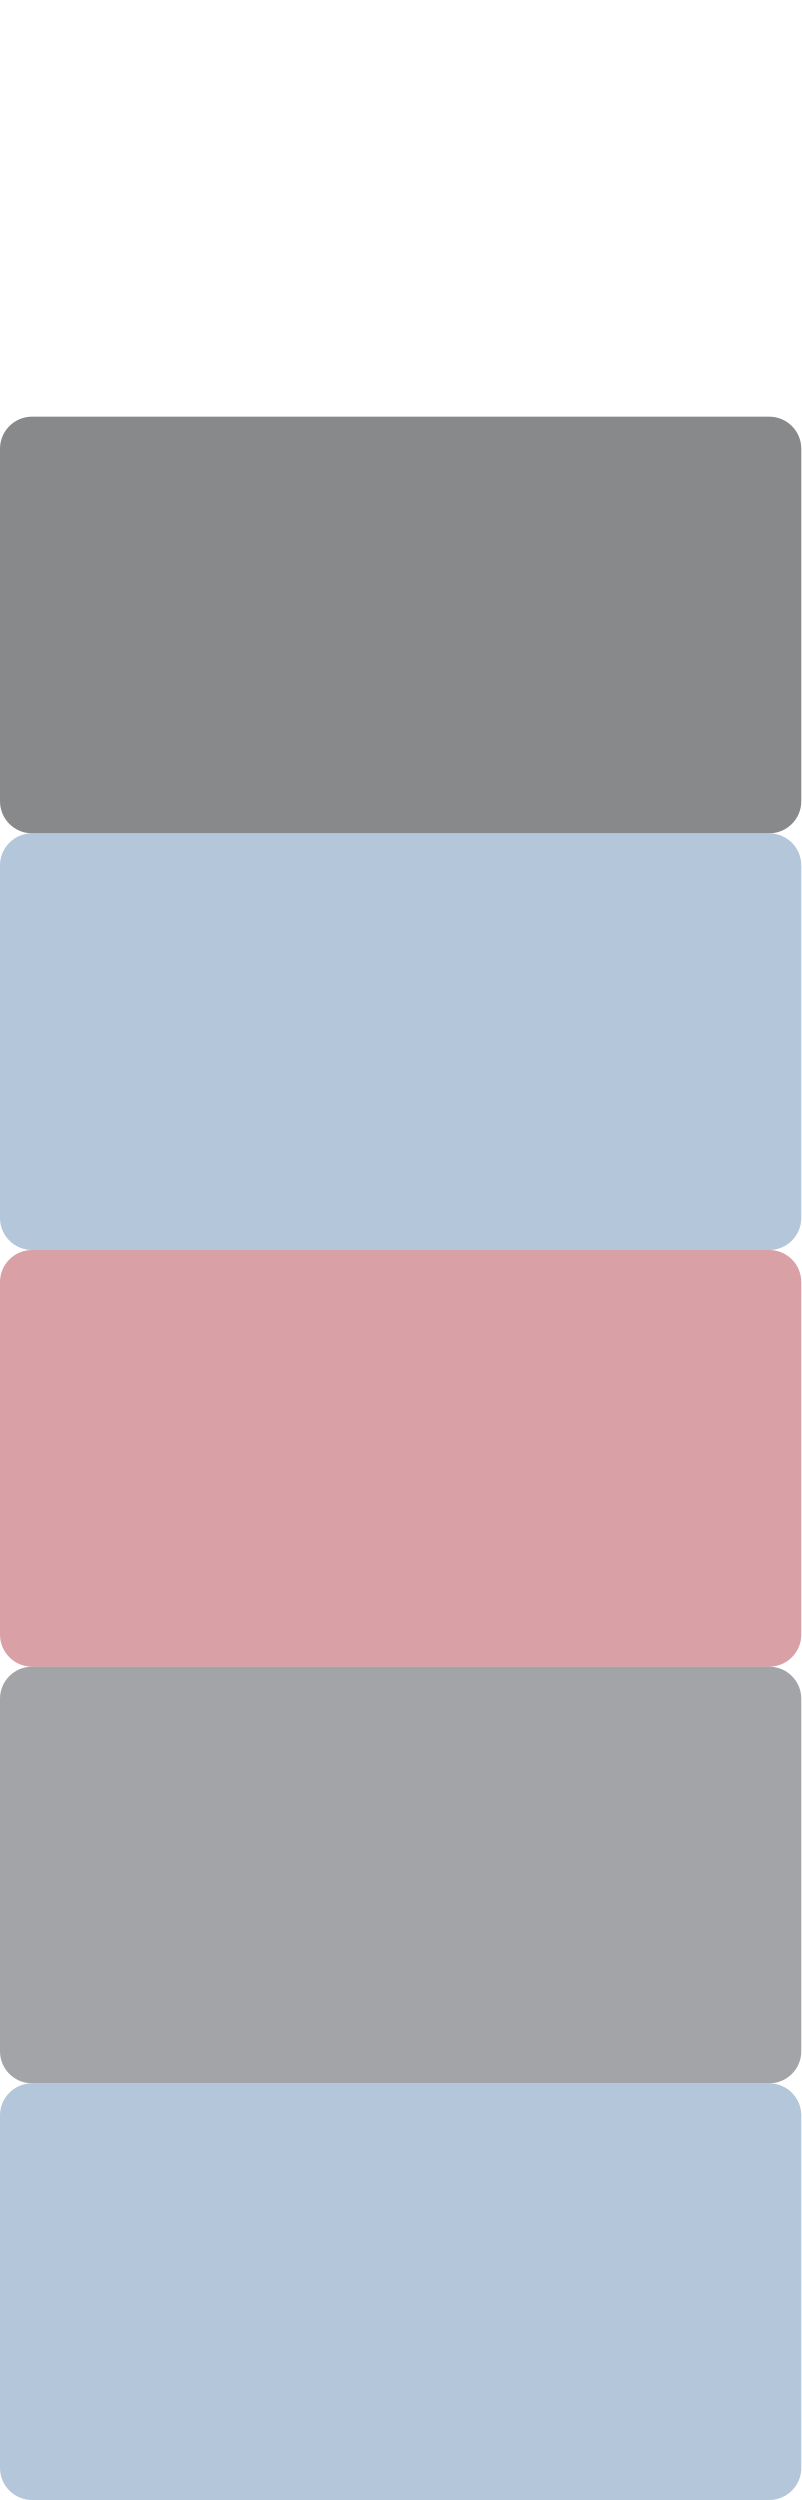
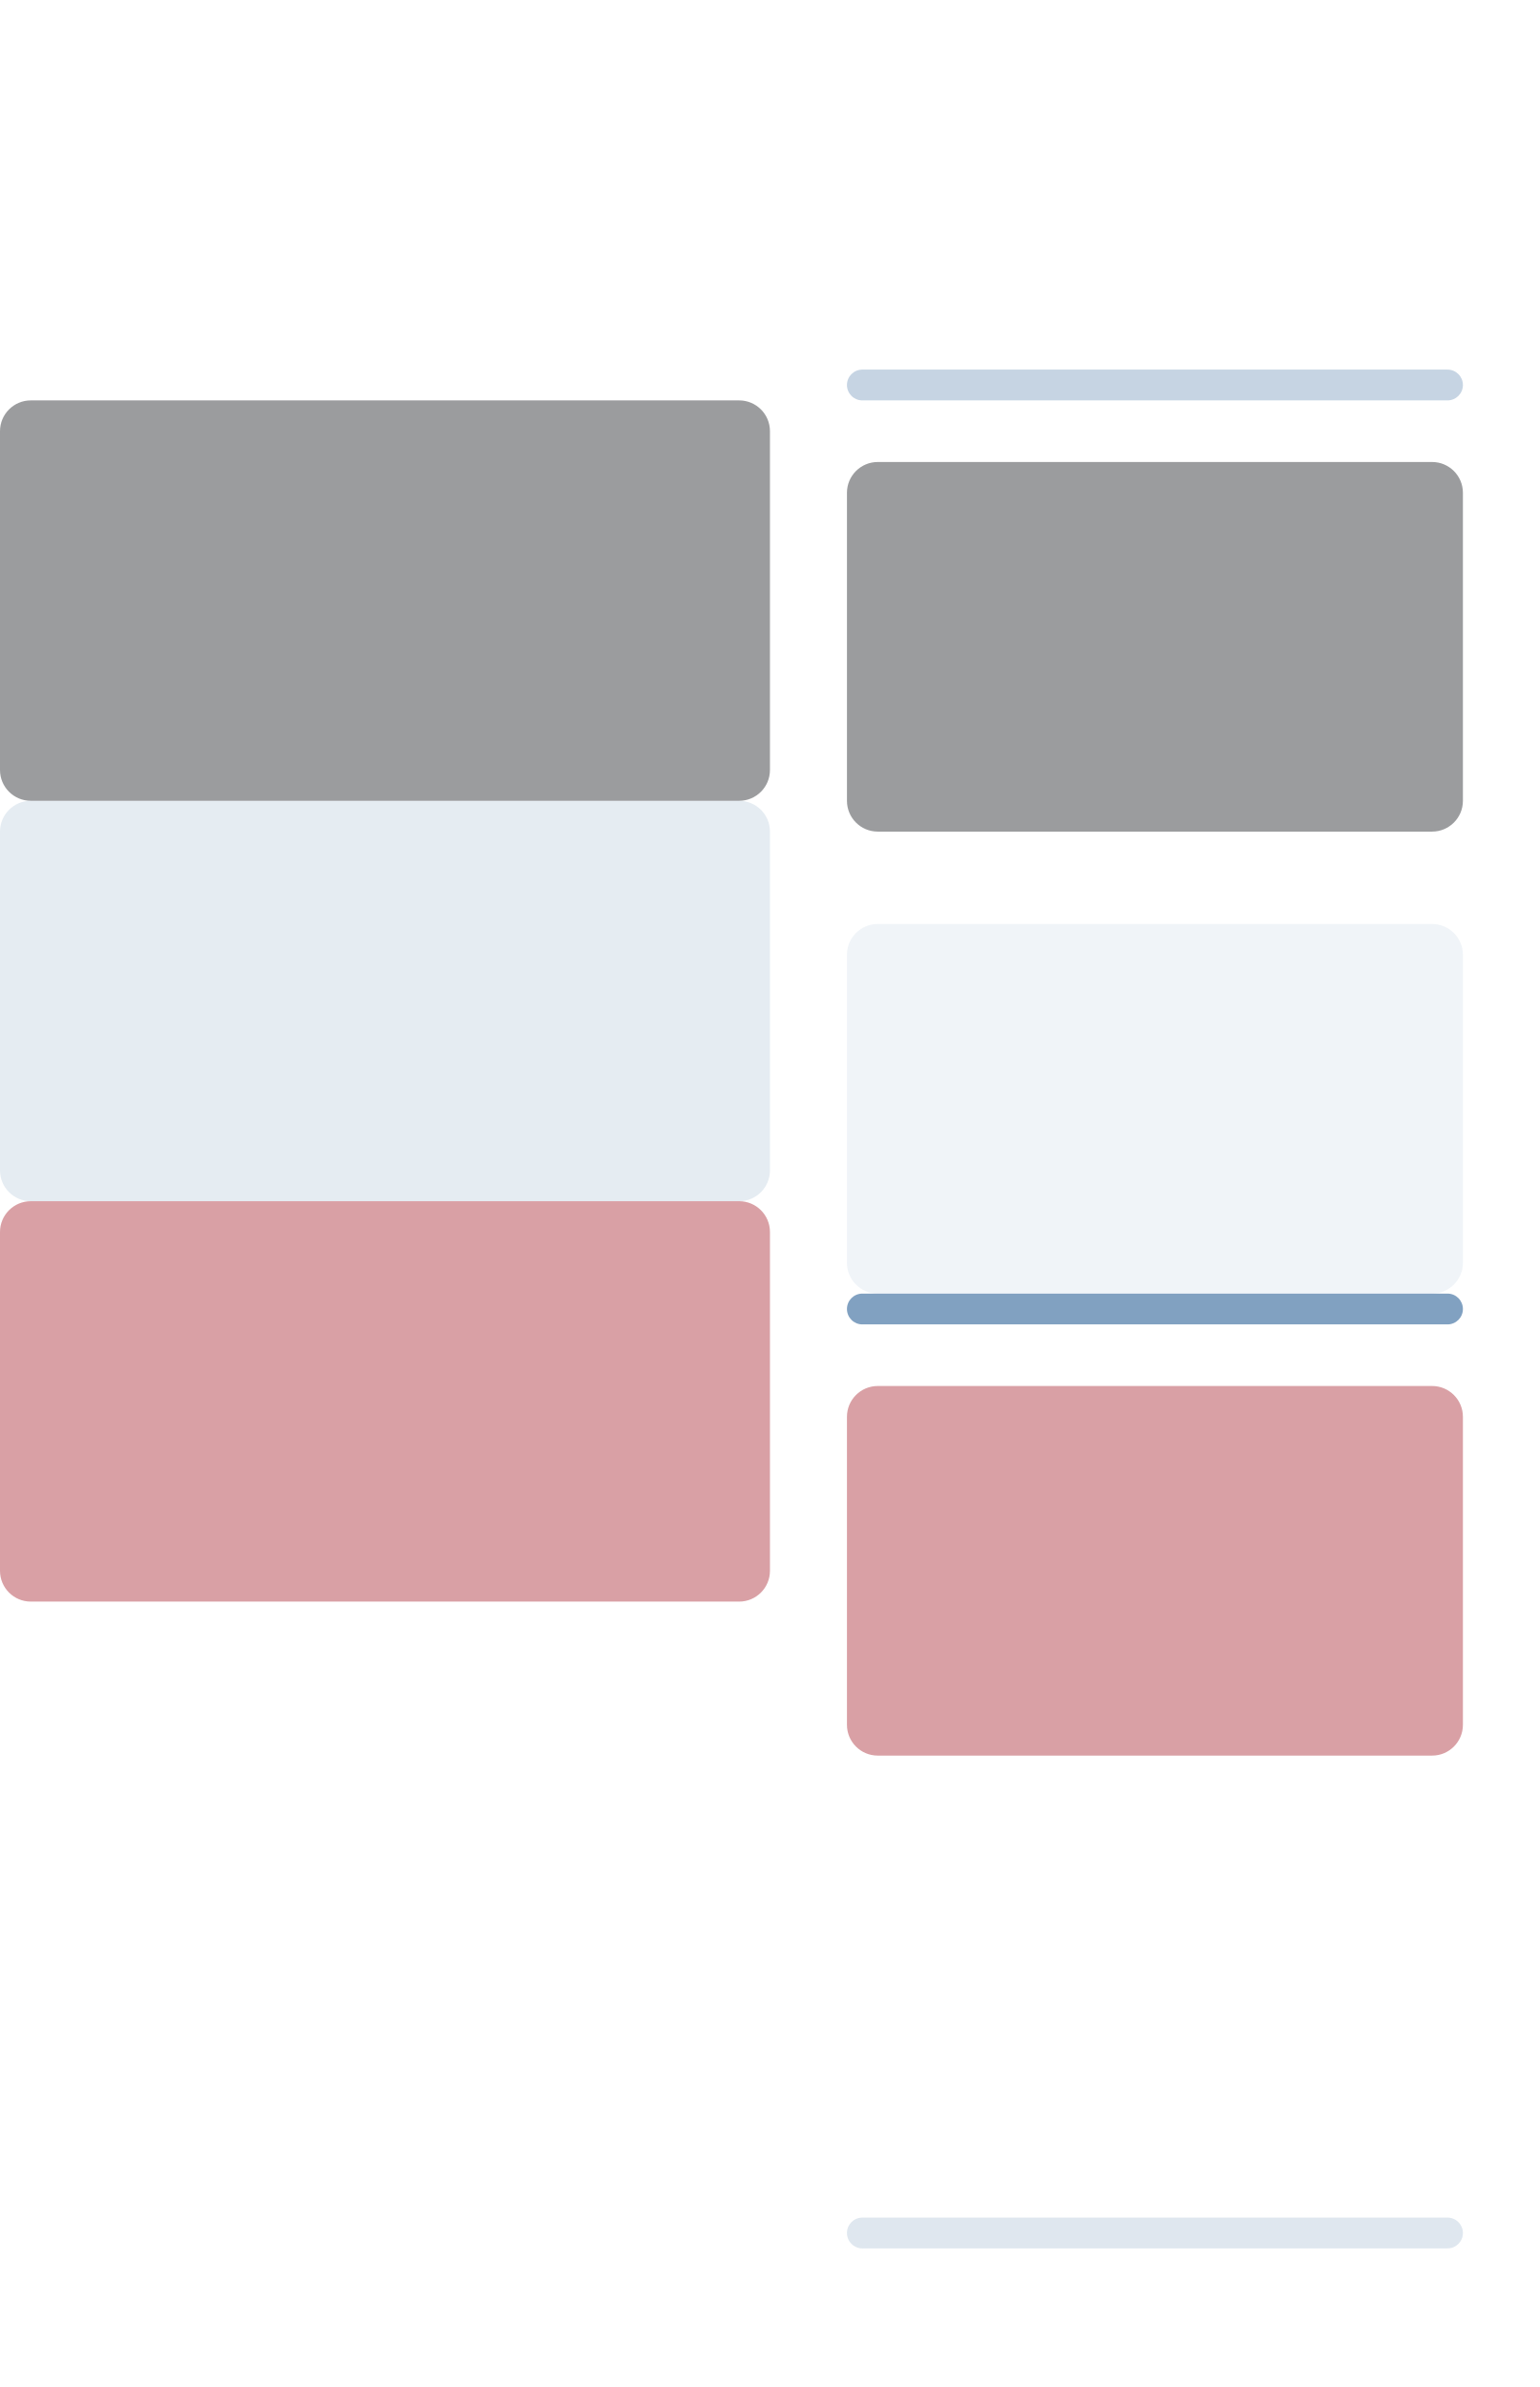
- <svg xmlns="http://www.w3.org/2000/svg" width="100" height="312" viewBox="0 0 100 312">
-   <rect id="normal" x="0" y="0" width="100" height="52" rx="4" fill="none" />
-   <rect id="hover" x="0" y="52" width="100" height="52" rx="4" fill="#393B3F" fill-opacity="0.6" />
-   <rect id="focus" x="0" y="104" width="100" height="52" rx="4" fill="#81A1C1" fill-opacity="0.6" />
-   <rect id="attention" x="0" y="156" width="100" height="52" rx="4" fill="#BF616A" fill-opacity="0.6" />
-   <rect id="minimized" x="0" y="208" width="100" height="52" rx="4" fill="#1A1D24" fill-opacity="0.4" />
-   <rect id="last-focused" x="0" y="260" width="100" height="52" rx="4" fill="#81A1C1" fill-opacity="0.6" />
+ <svg xmlns="http://www.w3.org/2000/svg" width="200" height="310" viewBox="0 0 200 310">
+   <rect id="normal" x="0" y="0" width="100" height="52" fill="none" />
+   <rect id="hover" x="0" y="52" width="100" height="52" rx="4" fill="#393B3F" fill-opacity="0.50" />
+   <rect id="focus" x="0" y="104" width="100" height="52" rx="4" fill="#81A1C1" fill-opacity="0.20" />
+   <rect id="attention" x="0" y="156" width="100" height="52" rx="4" fill="#BF616A" fill-opacity="0.60" />
+   <rect id="minimized" x="0" y="208" width="100" height="52" fill="none" />
+   <rect id="south-normal-center" x="110" y="0" width="80" height="48" fill="none" />
+   <rect id="south-normal-bottom" x="110" y="48" width="80" height="4" rx="2" fill="#81A1C1" fill-opacity="0.45" />
+   <rect id="south-hover-center" x="110" y="60" width="80" height="48" rx="4" fill="#393B3F" fill-opacity="0.50" />
+   <rect id="south-hover-bottom" x="110" y="108" width="80" height="4" fill="none" />
+   <rect id="south-focus-center" x="110" y="120" width="80" height="48" rx="4" fill="#81A1C1" fill-opacity="0.12" />
+   <rect id="south-focus-bottom" x="110" y="168" width="80" height="4" rx="2" fill="#81A1C1" />
+   <rect id="south-attention-center" x="110" y="180" width="80" height="48" rx="4" fill="#BF616A" fill-opacity="0.60" />
+   <rect id="south-attention-bottom" x="110" y="228" width="80" height="4" fill="none" />
+   <rect id="south-minimized-center" x="110" y="240" width="80" height="48" fill="none" />
+   <rect id="south-minimized-bottom" x="110" y="288" width="80" height="4" rx="2" fill="#81A1C1" fill-opacity="0.25" />
</svg>
